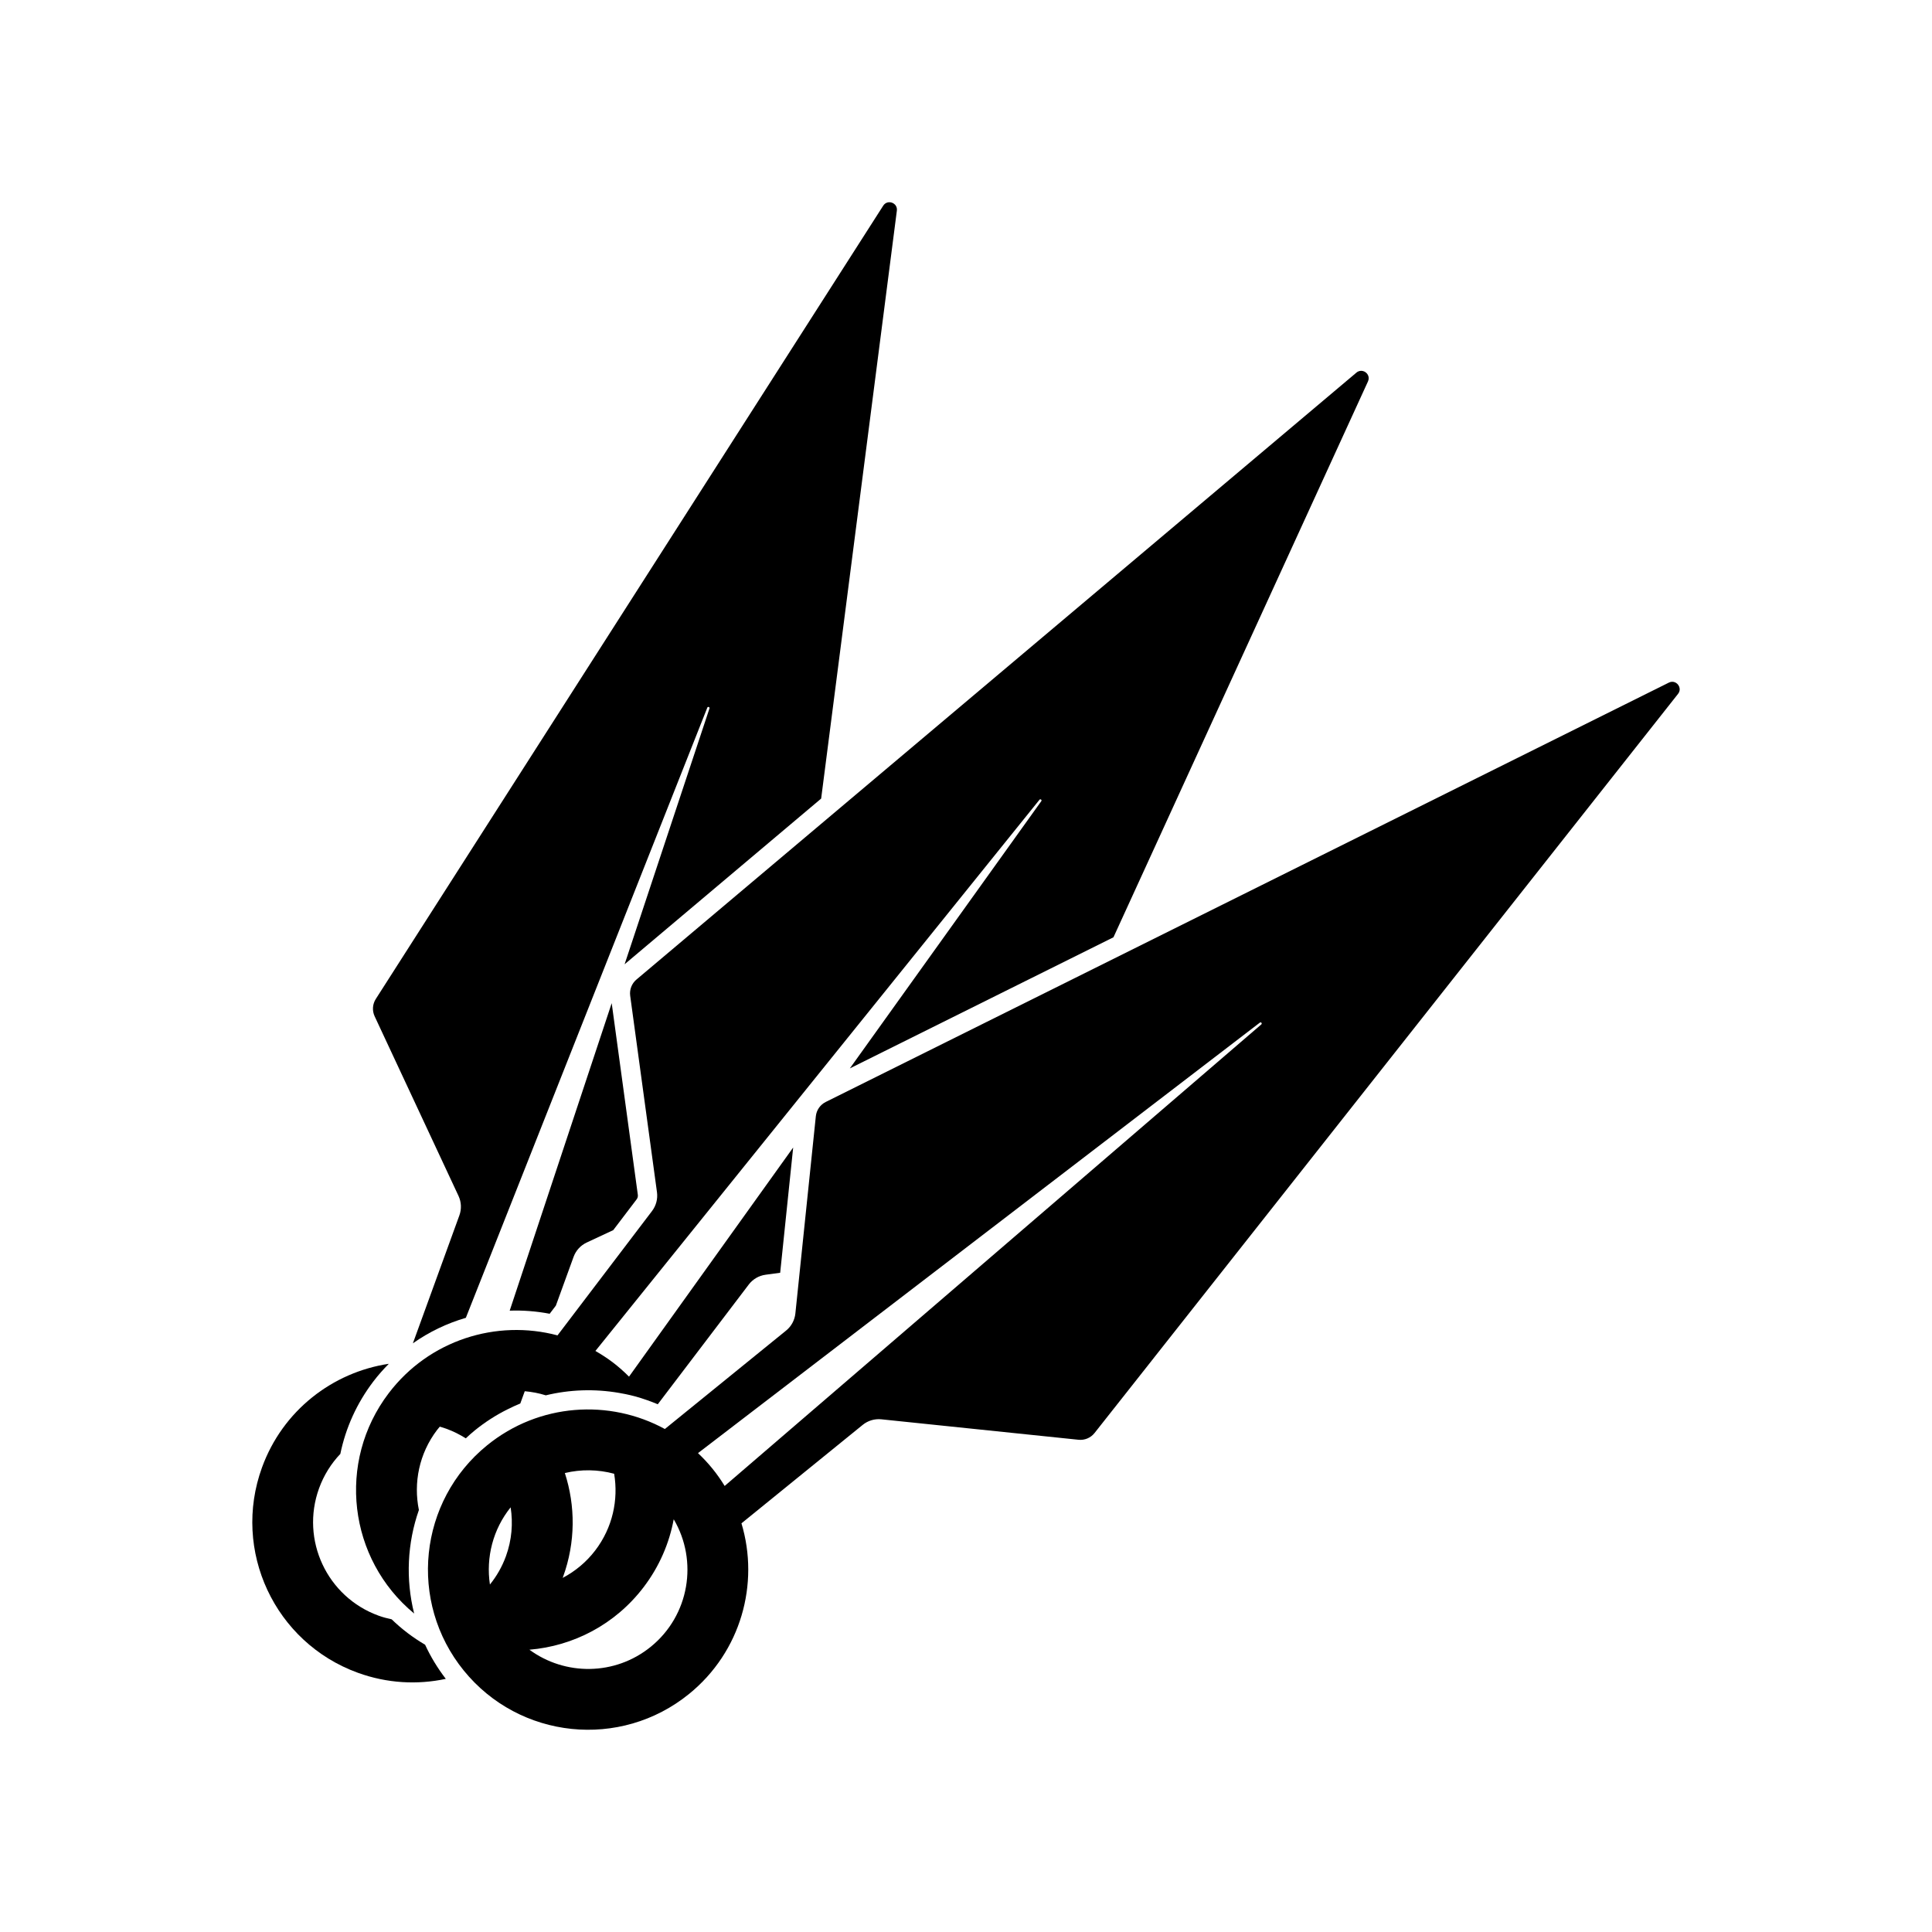
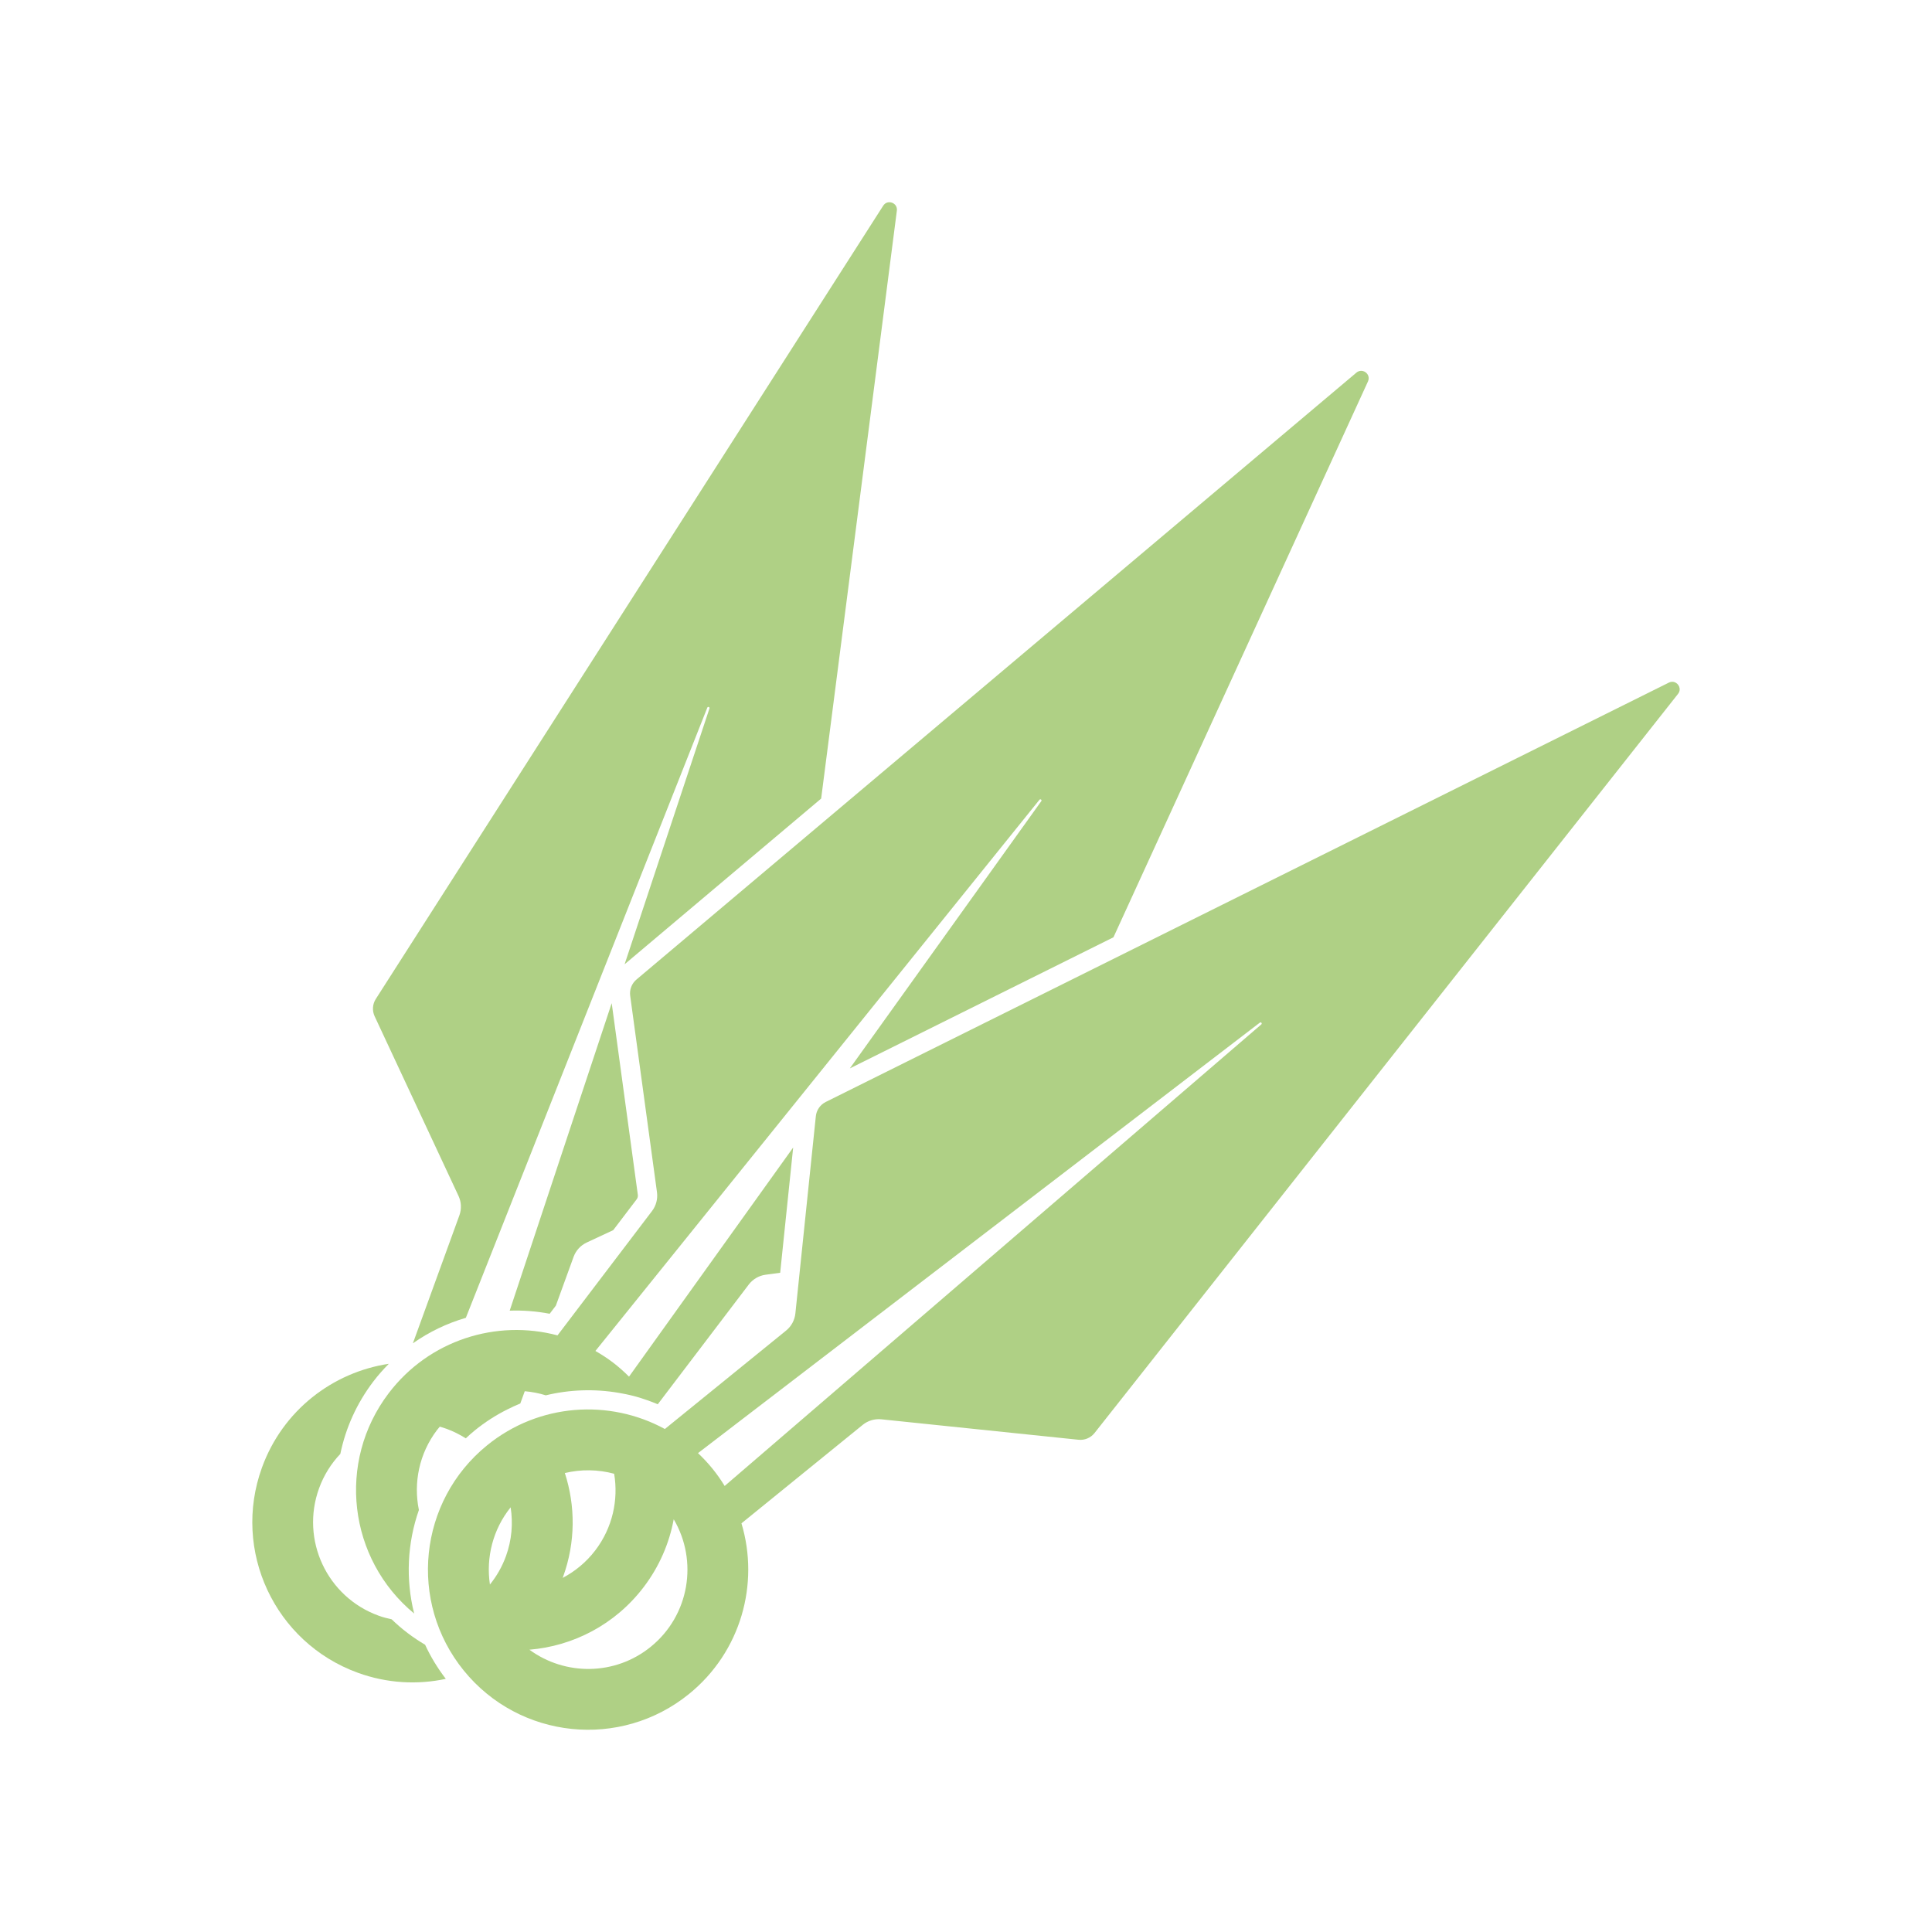
<svg xmlns="http://www.w3.org/2000/svg" version="1.1" width="300pt" height="300pt" viewBox="0 0 300 300">
  <g enable-background="new">
    <clipPath id="cp13">
      <path transform="matrix(1,0,0,-1,0,300)" d="M 0 300 L 300 300 L 300 0 L 0 0 Z " />
    </clipPath>
    <g clip-path="url(#cp13)">
-       <path transform="matrix(1,0,0,-1,97.856,154.6245)" d="M 0 0 L 4.159 -30.503 C 4.301 -31.539 4.024 -32.589 3.392 -33.421 L -11.286 -52.732 C -20.745 -50.212 -31.211 -53.438 -37.501 -61.714 C -45.604 -72.377 -43.78 -87.473 -33.547 -95.924 C -34.883 -90.599 -34.614 -84.992 -32.811 -79.846 C -33.667 -75.642 -32.79 -71.106 -29.99 -67.422 C -29.854 -67.243 -29.707 -67.077 -29.564 -66.906 C -29.219 -67.005 -28.873 -67.113 -28.529 -67.238 C -27.456 -67.628 -26.458 -68.132 -25.531 -68.72 C -25.07 -68.29 -24.599 -67.869 -24.103 -67.467 C -22.549 -66.205 -20.874 -65.135 -19.118 -64.249 L -19.114 -64.251 C -18.441 -63.911 -17.76 -63.591 -17.063 -63.308 L -16.372 -61.404 C -15.272 -61.5 -14.177 -61.707 -13.106 -62.041 C -9.414 -61.146 -5.546 -61.007 -1.745 -61.662 C -1.396 -61.723 -1.046 -61.786 -.697 -61.858 C -.215 -61.961 .268 -62.068 .746 -62.198 C 1.399 -62.374 2.038 -62.585 2.672 -62.807 C 3.216 -63 3.753 -63.206 4.283 -63.428 L 18.412 -44.837 C 19.045 -44.005 19.982 -43.458 21.019 -43.316 L 23.29 -43.007 L 25.307 -23.562 L -.182 -59.14 C -.951 -58.374 -1.764 -57.638 -2.652 -56.963 C -3.539 -56.288 -4.459 -55.69 -5.401 -55.152 L 63.551 30.438 C 63.696 30.62 63.971 30.411 63.836 30.222 L 34.107 -11.276 L 75.042 9.084 L 114.564 95.4 C 114.901 96.136 114.43 96.836 113.799 97.006 C 113.468 97.096 113.094 97.039 112.769 96.765 L .97 2.52 C .236 1.9 -.129 .95 0 0 " fill="currentColor" />
-       <path transform="matrix(1,0,0,-1,85.3541,203.9995)" d="M 0 0 L .96 1.263 L 3.711 8.833 C 4.068 9.816 4.801 10.617 5.749 11.06 L 9.867 12.982 L 13.505 17.769 C 13.657 17.97 13.723 18.218 13.688 18.467 L 9.631 48.23 L -6.209 .481 C -4.154 .553 -2.073 .396 0 0 " fill="currentColor" />
-       <path transform="matrix(1,0,0,-1,71.1998,185.7075)" d="M 0 0 C .442 -.947 .49 -2.032 .133 -3.015 L -7.086 -22.88 C -4.57 -21.103 -1.789 -19.777 1.136 -18.923 L 38.629 75.822 C 38.714 76.038 39.039 75.921 38.966 75.7 L 25.788 35.976 L 56.309 61.705 L 68.064 152.997 C 68.222 154.221 66.609 154.808 65.944 153.768 L -12.846 30.588 C -13.362 29.779 -13.43 28.763 -13.024 27.894 Z " fill="currentColor" />
-       <path transform="matrix(1,0,0,-1,195.856,159.0707)" d="M 0 0 L -83.33 -71.668 C -83.897 -70.743 -84.525 -69.843 -85.228 -68.978 C -85.93 -68.113 -86.683 -67.314 -87.471 -66.569 L -.227 .278 C -.042 .42 .176 .152 0 0 M -94.803 -96.639 C -100.37 -101.159 -108.124 -101.146 -113.648 -97.095 C -106.867 -96.532 -100.343 -93.21 -95.9 -87.365 C -93.463 -84.158 -91.925 -80.549 -91.242 -76.841 C -87.43 -83.31 -88.797 -91.761 -94.803 -96.639 M -116.563 -74.987 C -116.181 -77.459 -116.378 -80.054 -117.293 -82.572 C -117.89 -84.214 -118.741 -85.688 -119.781 -86.974 C -120.415 -82.771 -119.311 -78.399 -116.563 -74.987 M -100.491 -69.772 C -99.811 -73.822 -100.729 -78.129 -103.411 -81.657 C -104.816 -83.506 -106.564 -84.933 -108.49 -85.947 C -108.471 -85.896 -108.446 -85.847 -108.427 -85.794 C -106.462 -80.386 -106.5 -74.743 -108.146 -69.662 C -105.614 -69.055 -102.981 -69.099 -100.491 -69.772 M 64.097 53.168 C 63.848 53.235 63.568 53.217 63.287 53.077 L -67.636 -12.042 C -68.494 -12.469 -69.075 -13.307 -69.174 -14.261 L -72.35 -44.881 C -72.458 -45.921 -72.975 -46.876 -73.786 -47.535 L -92.616 -62.825 C -101.21 -58.139 -112.142 -58.797 -120.211 -65.35 C -130.874 -74.008 -132.498 -89.671 -123.84 -100.333 C -115.182 -110.995 -99.519 -112.62 -88.856 -103.962 C -80.786 -97.408 -77.898 -86.845 -80.723 -77.472 L -61.893 -62.181 C -61.081 -61.521 -60.041 -61.212 -59 -61.319 L -28.38 -64.495 C -27.426 -64.595 -26.487 -64.198 -25.894 -63.445 L 64.709 51.326 C 65.279 52.048 64.823 52.972 64.097 53.168 " fill="currentColor" />
-       <path transform="matrix(1,0,0,-1,63.2916,253.5746)" d="M 0 0 C -.875 .664 -1.697 1.378 -2.478 2.128 C -3.157 2.274 -3.837 2.451 -4.509 2.696 C -12.521 5.607 -16.657 14.463 -13.745 22.477 C -12.999 24.53 -11.857 26.325 -10.443 27.816 C -9.615 31.849 -7.89 35.678 -5.324 39.052 C -4.578 40.034 -3.767 40.944 -2.917 41.805 C -11.639 40.492 -19.387 34.57 -22.611 25.698 C -27.303 12.789 -20.641 -1.479 -7.731 -6.17 C -3.186 -7.822 1.527 -8.062 5.933 -7.119 C 4.646 -5.444 3.57 -3.668 2.72 -1.82 C 1.784 -1.268 .875 -.665 0 0 " fill="currentColor" />
+       <path transform="matrix(1,0,0,-1,97.856,154.6245)" d="M 0 0 L 4.159 -30.503 C 4.301 -31.539 4.024 -32.589 3.392 -33.421 L -11.286 -52.732 C -20.745 -50.212 -31.211 -53.438 -37.501 -61.714 C -45.604 -72.377 -43.78 -87.473 -33.547 -95.924 C -34.883 -90.599 -34.614 -84.992 -32.811 -79.846 C -33.667 -75.642 -32.79 -71.106 -29.99 -67.422 C -29.854 -67.243 -29.707 -67.077 -29.564 -66.906 C -29.219 -67.005 -28.873 -67.113 -28.529 -67.238 C -27.456 -67.628 -26.458 -68.132 -25.531 -68.72 C -25.07 -68.29 -24.599 -67.869 -24.103 -67.467 C -22.549 -66.205 -20.874 -65.135 -19.118 -64.249 L -19.114 -64.251 C -18.441 -63.911 -17.76 -63.591 -17.063 -63.308 L -16.372 -61.404 C -15.272 -61.5 -14.177 -61.707 -13.106 -62.041 C -9.414 -61.146 -5.546 -61.007 -1.745 -61.662 C -1.396 -61.723 -1.046 -61.786 -.697 -61.858 C -.215 -61.961 .268 -62.068 .746 -62.198 C 1.399 -62.374 2.038 -62.585 2.672 -62.807 C 3.216 -63 3.753 -63.206 4.283 -63.428 L 18.412 -44.837 C 19.045 -44.005 19.982 -43.458 21.019 -43.316 L 23.29 -43.007 L 25.307 -23.562 L -.182 -59.14 C -.951 -58.374 -1.764 -57.638 -2.652 -56.963 C -3.539 -56.288 -4.459 -55.69 -5.401 -55.152 L 63.551 30.438 C 63.696 30.62 63.971 30.411 63.836 30.222 L 34.107 -11.276 L 75.042 9.084 L 114.564 95.4 C 114.901 96.136 114.43 96.836 113.799 97.006 C 113.468 97.096 113.094 97.039 112.769 96.765 L .97 2.52 C .236 1.9 -.129 .95 0 0 " fill="#AFD085" />
+       <path transform="matrix(1,0,0,-1,85.3541,203.9995)" d="M 0 0 L .96 1.263 L 3.711 8.833 C 4.068 9.816 4.801 10.617 5.749 11.06 L 9.867 12.982 L 13.505 17.769 C 13.657 17.97 13.723 18.218 13.688 18.467 L 9.631 48.23 L -6.209 .481 C -4.154 .553 -2.073 .396 0 0 " fill="#AFD085" />
+       <path transform="matrix(1,0,0,-1,71.1998,185.7075)" d="M 0 0 C .442 -.947 .49 -2.032 .133 -3.015 L -7.086 -22.88 C -4.57 -21.103 -1.789 -19.777 1.136 -18.923 L 38.629 75.822 C 38.714 76.038 39.039 75.921 38.966 75.7 L 25.788 35.976 L 56.309 61.705 L 68.064 152.997 C 68.222 154.221 66.609 154.808 65.944 153.768 L -12.846 30.588 C -13.362 29.779 -13.43 28.763 -13.024 27.894 Z " fill="#AFD085" />
+       <path transform="matrix(1,0,0,-1,195.856,159.0707)" d="M 0 0 L -83.33 -71.668 C -83.897 -70.743 -84.525 -69.843 -85.228 -68.978 C -85.93 -68.113 -86.683 -67.314 -87.471 -66.569 L -.227 .278 C -.042 .42 .176 .152 0 0 M -94.803 -96.639 C -100.37 -101.159 -108.124 -101.146 -113.648 -97.095 C -106.867 -96.532 -100.343 -93.21 -95.9 -87.365 C -93.463 -84.158 -91.925 -80.549 -91.242 -76.841 C -87.43 -83.31 -88.797 -91.761 -94.803 -96.639 M -116.563 -74.987 C -116.181 -77.459 -116.378 -80.054 -117.293 -82.572 C -117.89 -84.214 -118.741 -85.688 -119.781 -86.974 C -120.415 -82.771 -119.311 -78.399 -116.563 -74.987 M -100.491 -69.772 C -99.811 -73.822 -100.729 -78.129 -103.411 -81.657 C -104.816 -83.506 -106.564 -84.933 -108.49 -85.947 C -108.471 -85.896 -108.446 -85.847 -108.427 -85.794 C -106.462 -80.386 -106.5 -74.743 -108.146 -69.662 C -105.614 -69.055 -102.981 -69.099 -100.491 -69.772 M 64.097 53.168 C 63.848 53.235 63.568 53.217 63.287 53.077 L -67.636 -12.042 C -68.494 -12.469 -69.075 -13.307 -69.174 -14.261 L -72.35 -44.881 C -72.458 -45.921 -72.975 -46.876 -73.786 -47.535 L -92.616 -62.825 C -101.21 -58.139 -112.142 -58.797 -120.211 -65.35 C -130.874 -74.008 -132.498 -89.671 -123.84 -100.333 C -115.182 -110.995 -99.519 -112.62 -88.856 -103.962 C -80.786 -97.408 -77.898 -86.845 -80.723 -77.472 L -61.893 -62.181 C -61.081 -61.521 -60.041 -61.212 -59 -61.319 L -28.38 -64.495 C -27.426 -64.595 -26.487 -64.198 -25.894 -63.445 L 64.709 51.326 C 65.279 52.048 64.823 52.972 64.097 53.168 " fill="#AFD085" />
+       <path transform="matrix(1,0,0,-1,63.2916,253.5746)" d="M 0 0 C -.875 .664 -1.697 1.378 -2.478 2.128 C -3.157 2.274 -3.837 2.451 -4.509 2.696 C -12.521 5.607 -16.657 14.463 -13.745 22.477 C -12.999 24.53 -11.857 26.325 -10.443 27.816 C -9.615 31.849 -7.89 35.678 -5.324 39.052 C -4.578 40.034 -3.767 40.944 -2.917 41.805 C -11.639 40.492 -19.387 34.57 -22.611 25.698 C -27.303 12.789 -20.641 -1.479 -7.731 -6.17 C -3.186 -7.822 1.527 -8.062 5.933 -7.119 C 4.646 -5.444 3.57 -3.668 2.72 -1.82 C 1.784 -1.268 .875 -.665 0 0 " fill="#AFD085" />
    </g>
  </g>
</svg>
